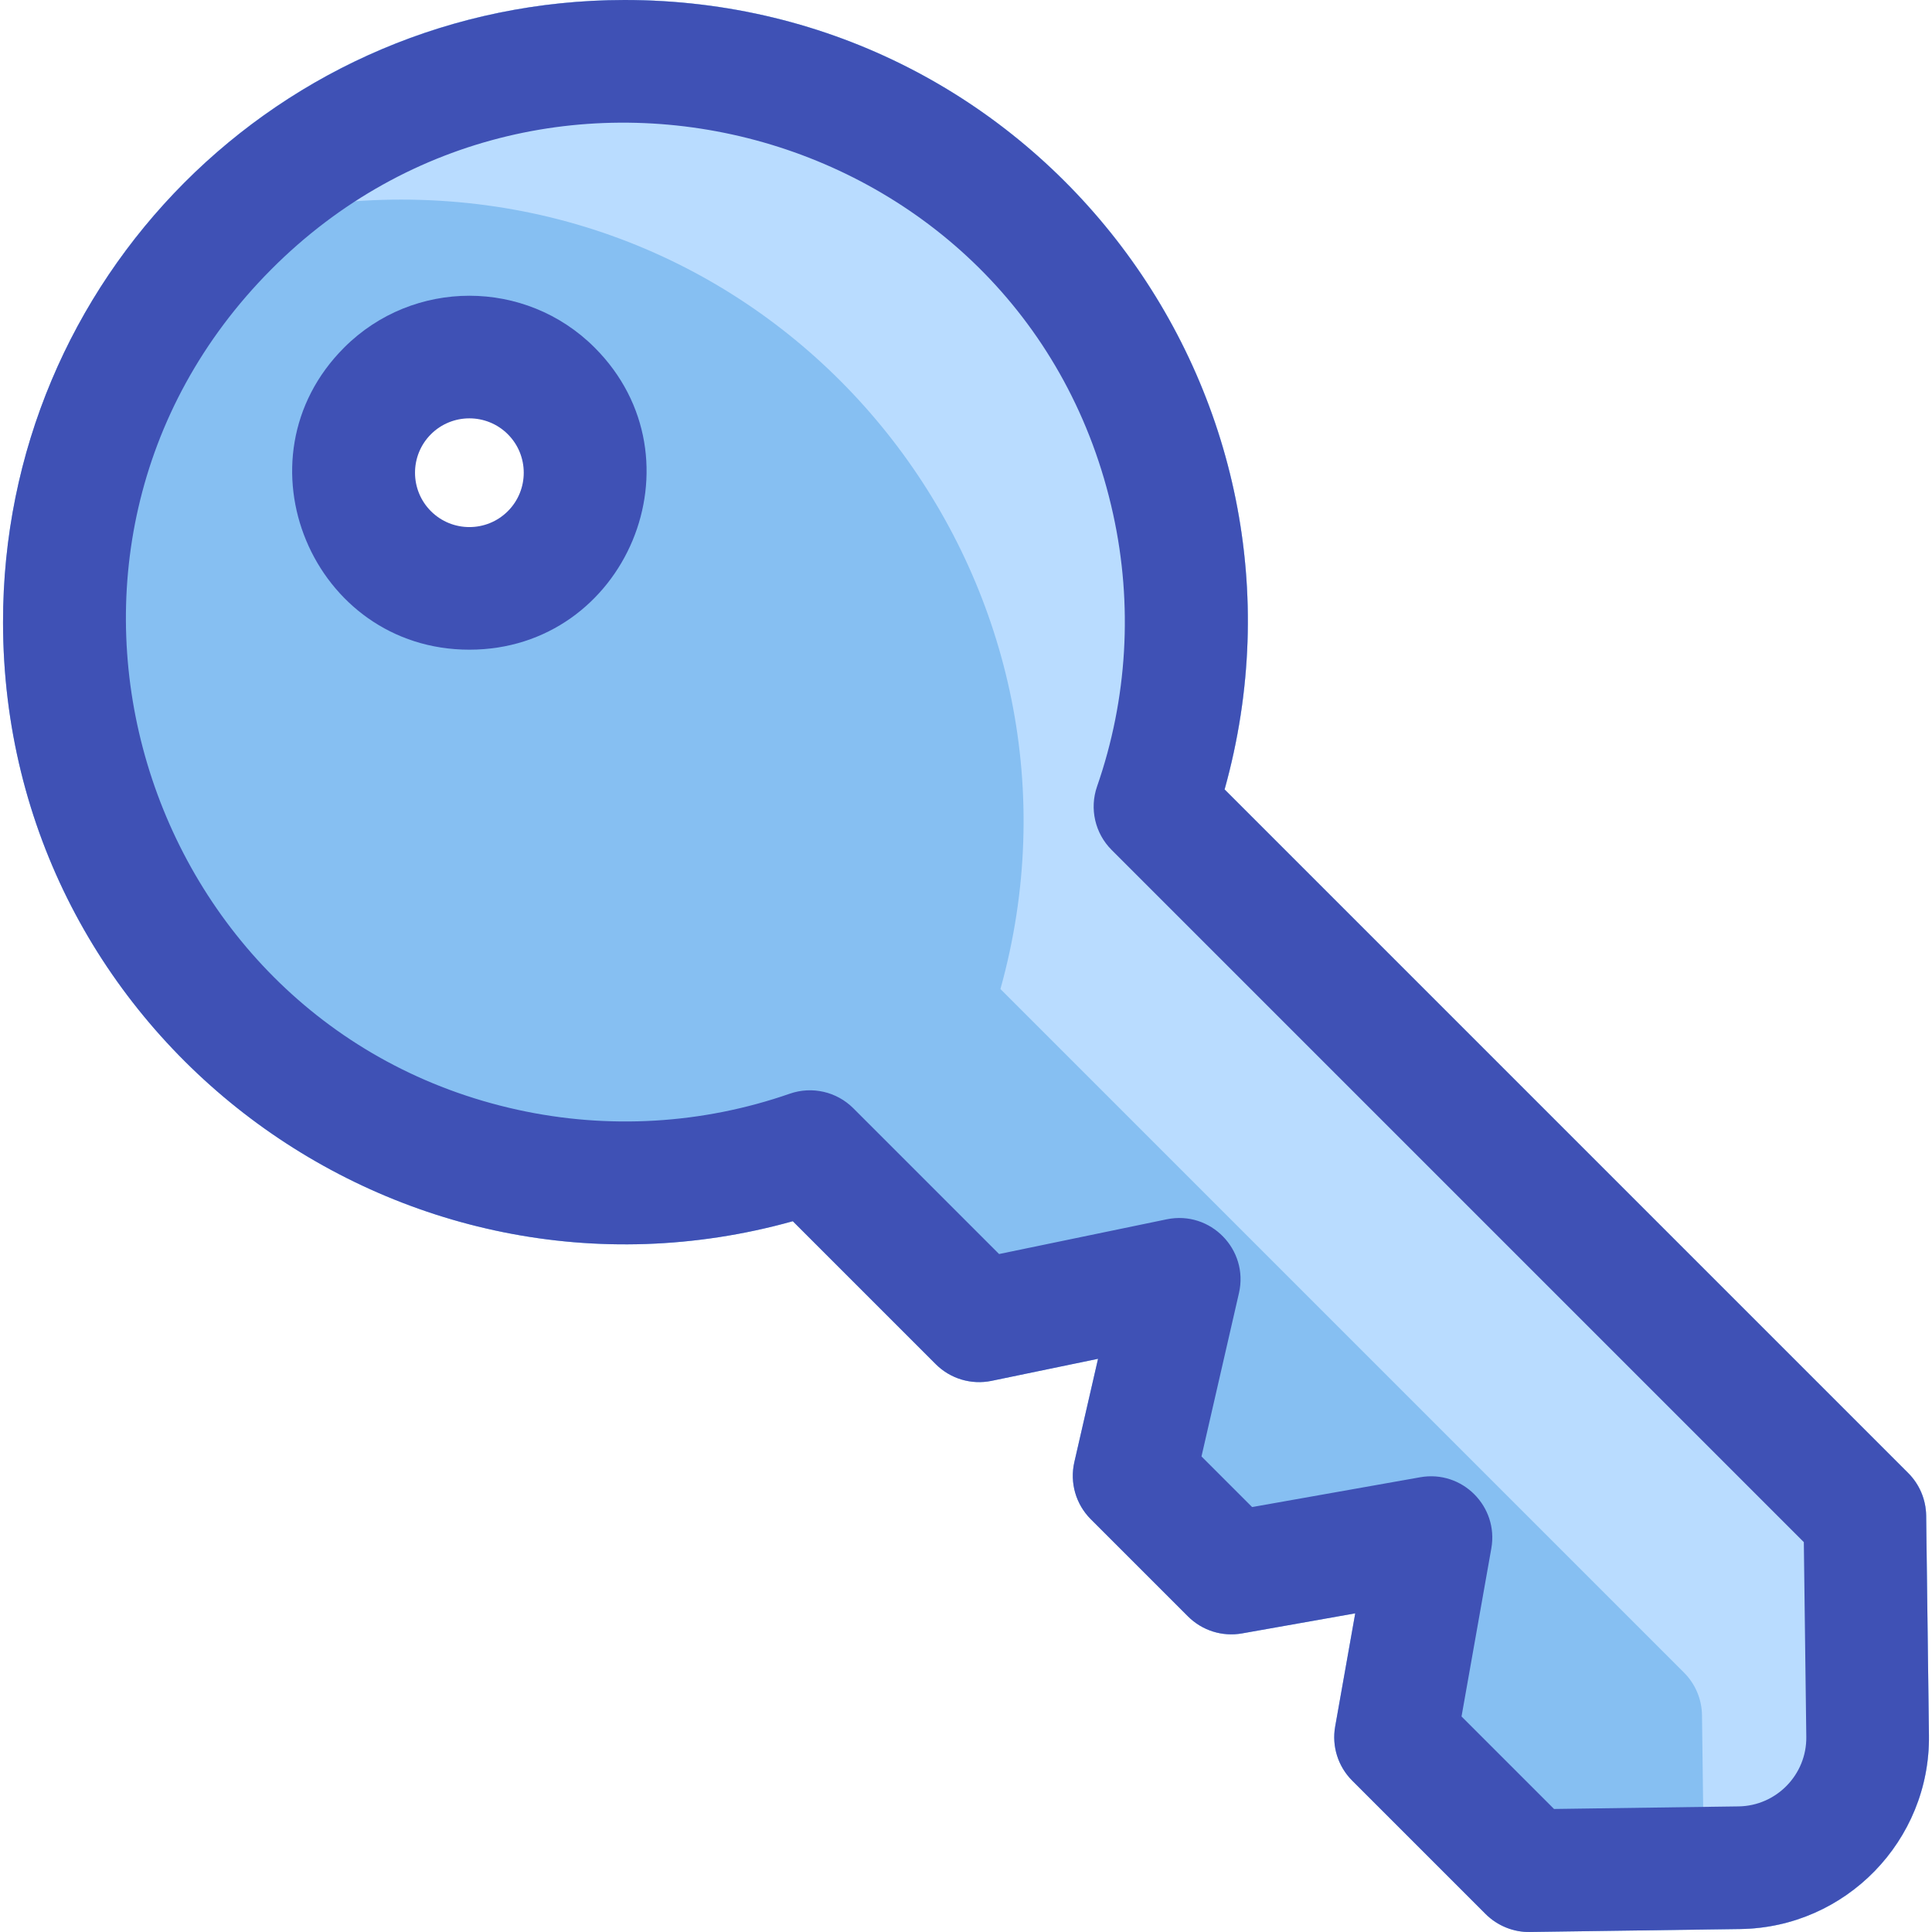
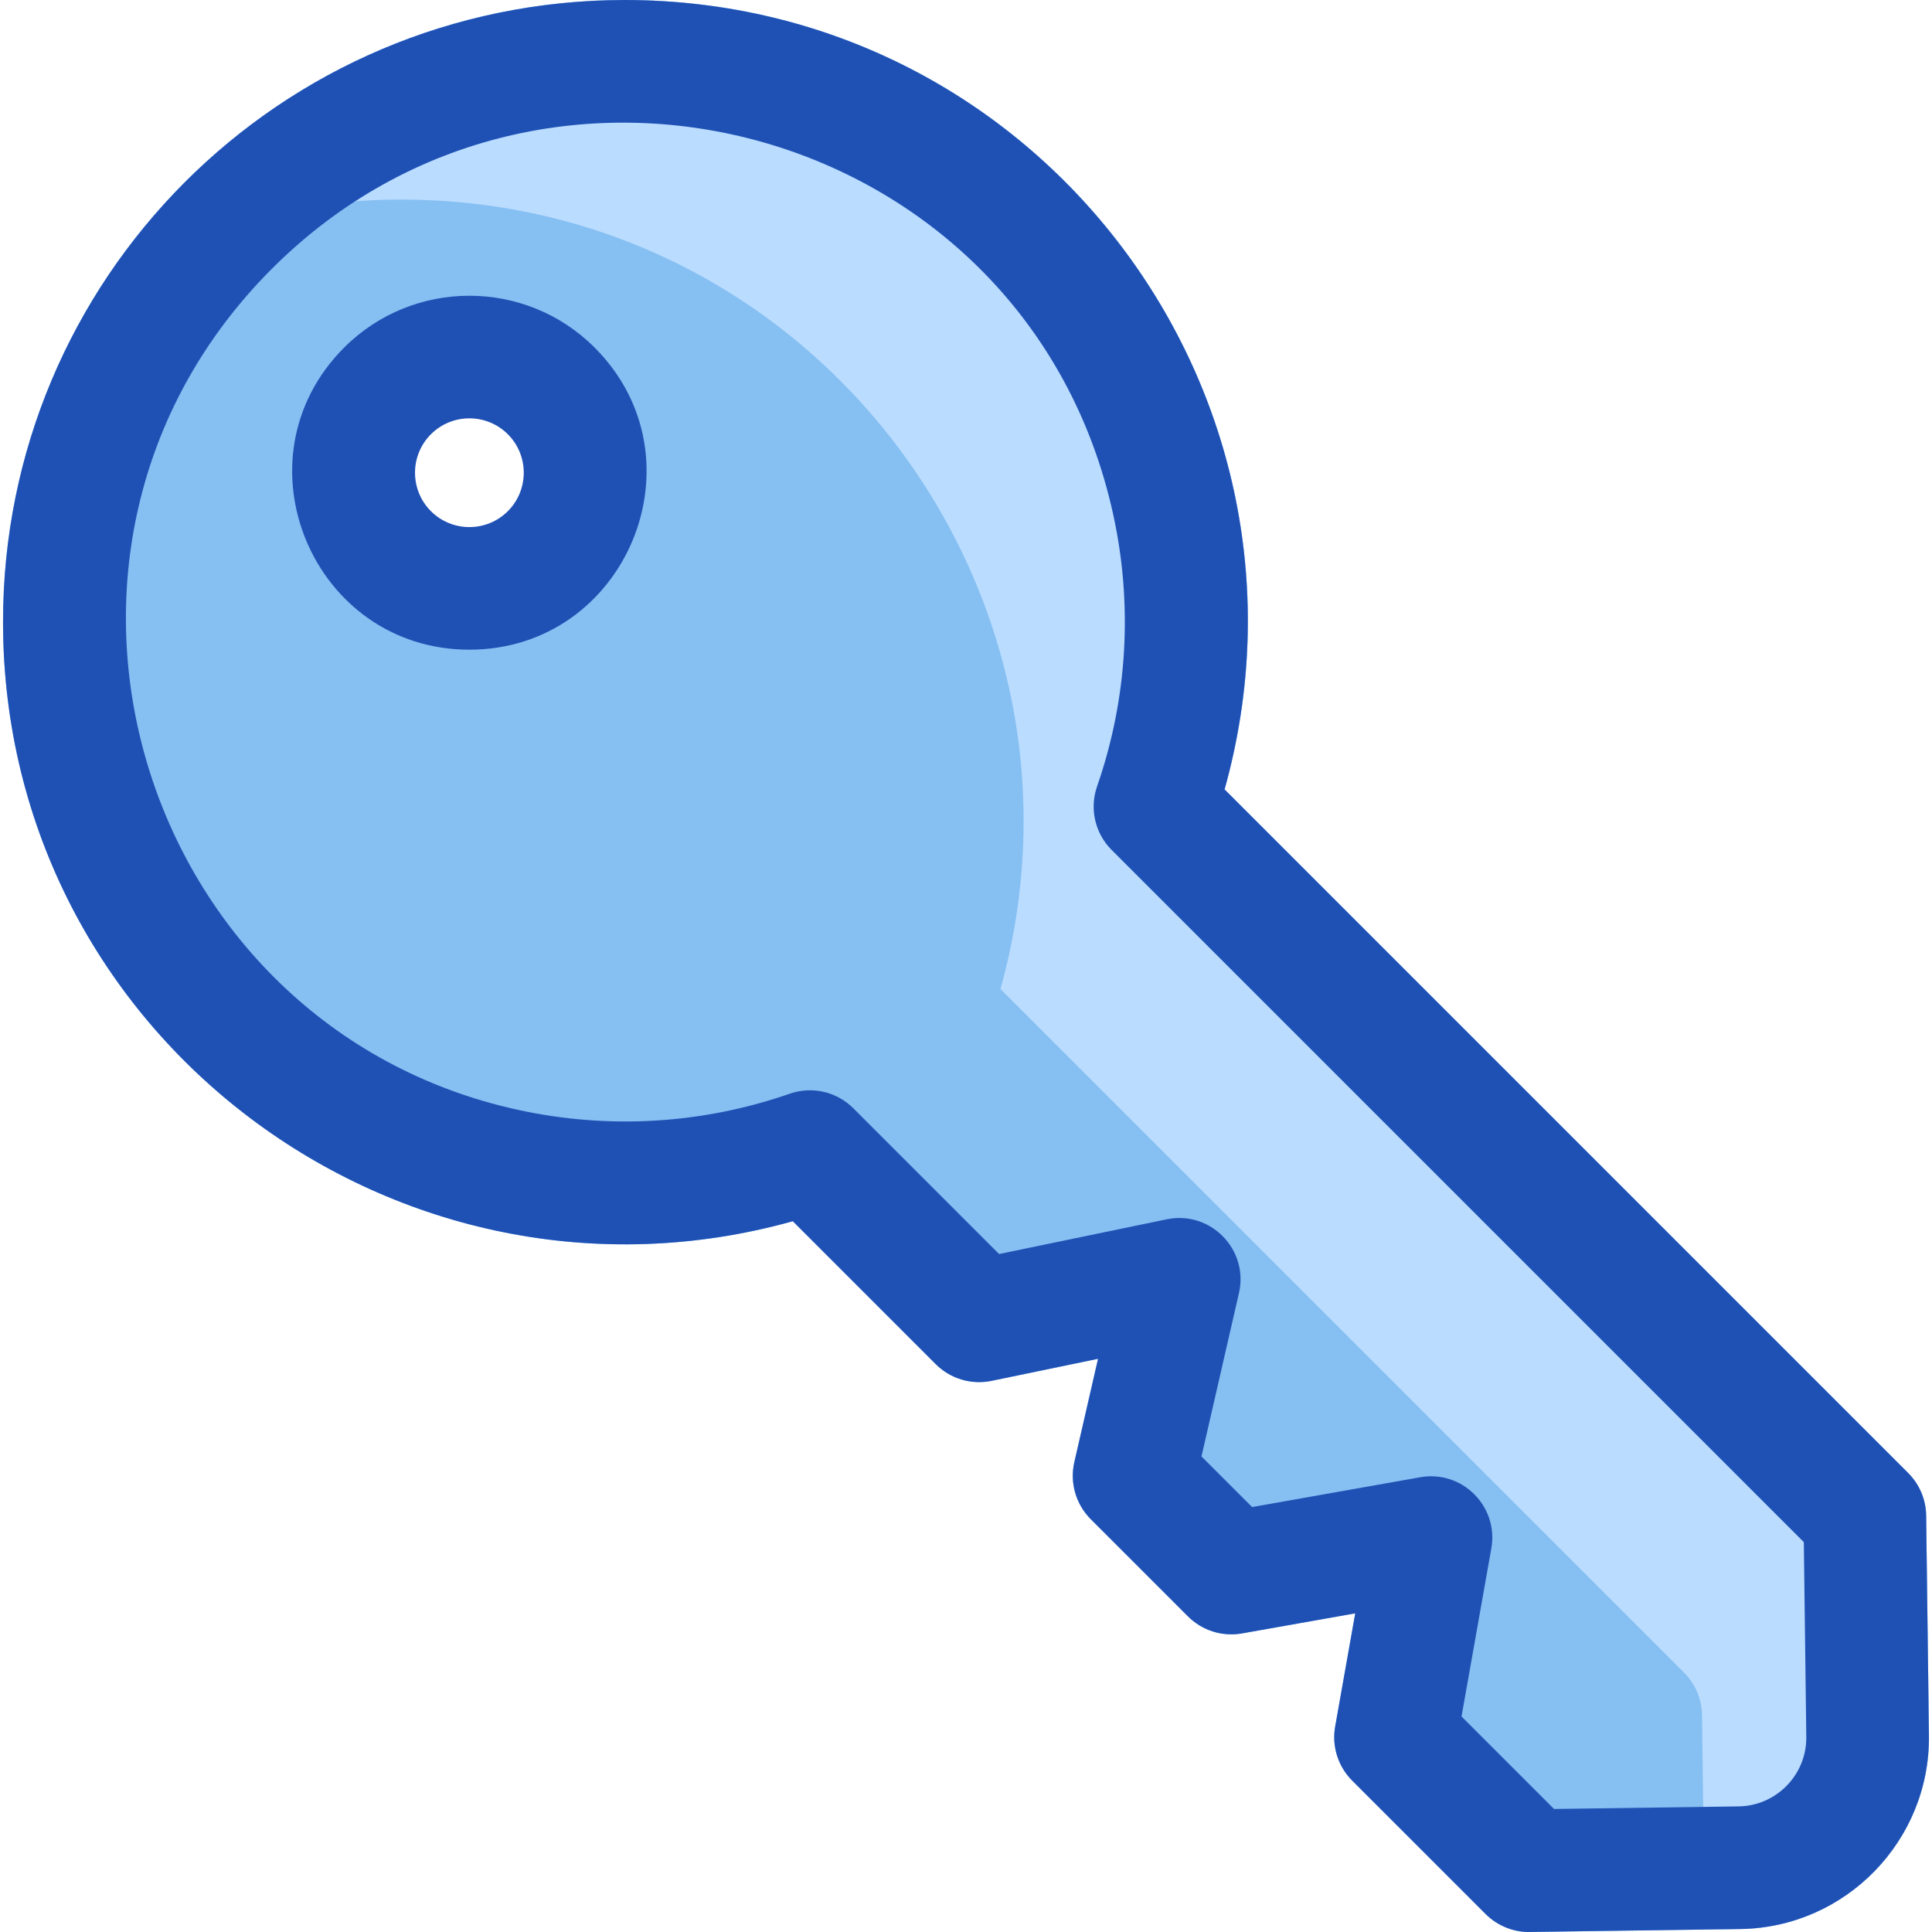
<svg xmlns="http://www.w3.org/2000/svg" id="Layer_1" enable-background="new 0 0 504.021 504.021" height="512" viewBox="0 0 504.021 504.021" width="512">
  <path d="m502.497 395.397c-.054-4.173-1.734-8.16-4.686-11.11l-178.339-178.34c28.804-103.241-48.448-205.947-156.576-205.947-89.857.123-162.222 72.796-162.105 162.45.141 107.981 103.348 184.787 206.037 156.143l37.29 37.29c3.81 3.811 9.277 5.444 14.559 4.354l27.781-5.754-6.182 26.948c-1.232 5.37.386 10.995 4.281 14.891l25.363 25.362c3.694 3.695 8.957 5.355 14.106 4.44l29.528-5.234-5.235 29.528c-.913 5.146.745 10.411 4.44 14.106l34.807 34.807c2.958 2.959 7.07 4.743 11.537 4.685l54.903-.768c27.488-.384 49.567-23.061 49.218-50.549zm-362.827-254.856c-9.496 9.492-24.941 9.492-34.437 0-9.494-9.494-9.494-24.943 0-34.437 9.496-9.492 24.941-9.493 34.437 0 9.495 9.494 9.495 24.943 0 34.437z" fill="#86bff2" />
  <path d="m502.497 395.397c-.054-4.173-1.734-8.16-4.686-11.11l-178.339-178.34c28.804-103.241-48.448-205.947-156.576-205.947-55.206.076-104.1 27.356-133.793 70.582 23.153-12.174 48.936-18.511 75.545-18.511 108.267 0 184.995 103.255 156.345 205.947l178.339 178.34c2.951 2.95 4.632 6.938 4.686 11.11l.711 55.911 9.28-.13c27.488-.384 49.567-23.061 49.218-50.549z" fill="#b9dcff" />
-   <g fill="#3f51b5">
+   <g fill="#1f51b5">
    <path d="m502.497 395.397c-.054-4.173-1.734-8.16-4.686-11.11l-178.339-178.34c28.804-103.234-48.443-205.947-156.577-205.947-89.891.125-162.221 72.822-162.104 162.45.141 108 103.369 184.781 206.037 156.143l37.29 37.29c3.81 3.811 9.277 5.444 14.559 4.354l27.781-5.754-6.182 26.948c-1.232 5.37.386 10.995 4.281 14.891l25.363 25.363c3.694 3.694 8.957 5.354 14.106 4.439l29.528-5.234-5.235 29.528c-.913 5.146.745 10.412 4.44 14.106l34.807 34.806c3.172 3.172 7.505 4.791 11.537 4.685l54.902-.767c27.489-.383 49.568-23.06 49.219-50.549zm-48.936 75.856-48.146.672-24.131-24.131 7.776-43.861c1.935-10.905-7.574-20.493-18.547-18.547l-43.862 7.775-13.206-13.205 9.776-42.619c2.6-11.328-7.406-21.603-18.84-19.245l-43.741 9.06-38.028-38.029c-4.34-4.34-10.781-5.814-16.569-3.799-22.812 7.935-47.365 9.387-71.011 4.194-98.998-21.731-137.18-145.919-64.331-219.173 71.954-72.355 197.474-37.43 219.697 63.808 5.189 23.645 3.739 48.198-4.195 71.009-2.016 5.795-.54 12.232 3.799 16.57l180.58 180.58.646 50.796c.126 9.867-7.799 18.007-17.667 18.145z" />
    <path d="m89.792 90.662c-29.125 29.123-8.213 78.827 32.66 78.827 40.886 0 61.771-49.717 32.66-78.827-18.008-18.011-47.311-18.009-65.32 0zm42.693 42.693c-5.531 5.531-14.532 5.533-20.065 0-5.532-5.532-5.533-14.534-.001-20.065 5.53-5.53 14.533-5.534 20.066-.001 5.533 5.532 5.532 14.534 0 20.066z" />
  </g>
</svg>
